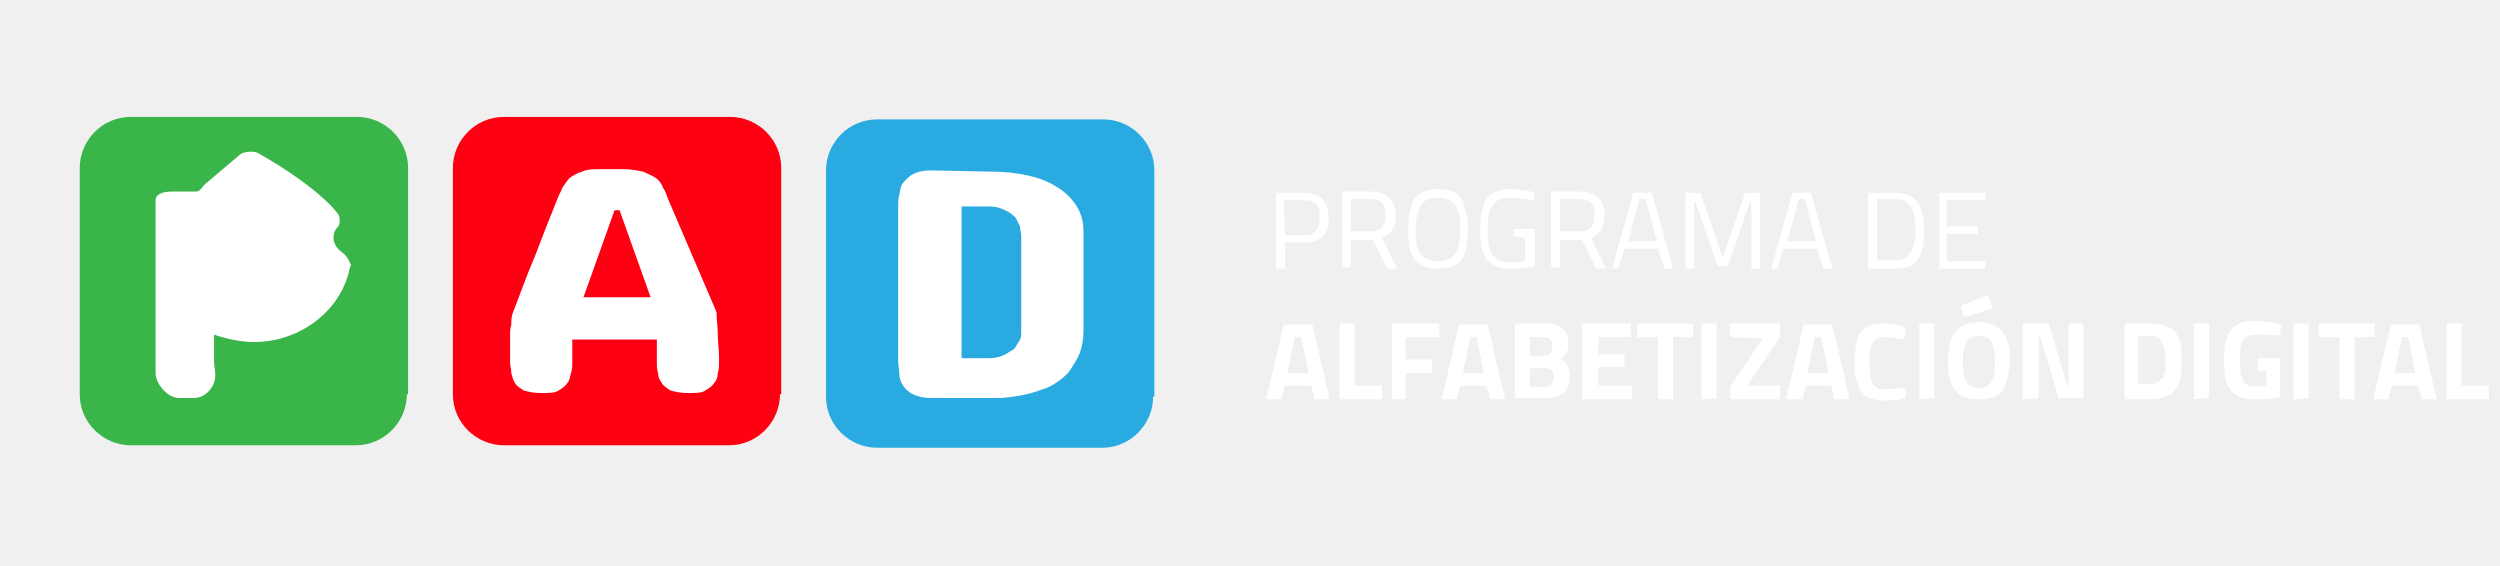
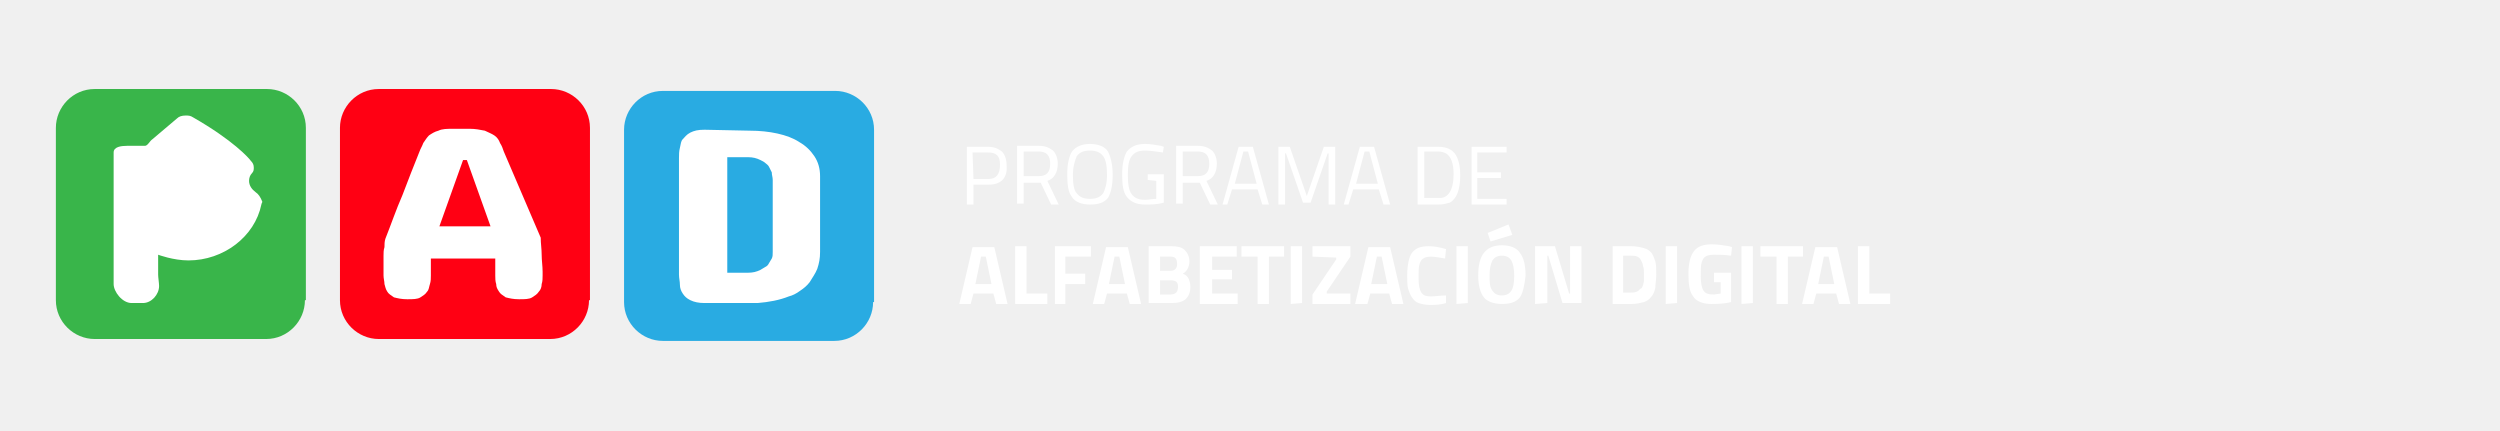
- <svg xmlns="http://www.w3.org/2000/svg" version="1.1" id="Capa_1" x="0px" y="0px" viewBox="589 49.7 201 45.5" enable-background="new 589 49.7 264 45.5" xml:space="preserve" width="201" height="45.5">
-   <defs id="defs93" />
-   <g enable-background="new    " id="g3" style="fill:#ffffff" transform="translate(0.5105251,0)">
-     <path d="m 693.4,69.2 -1.6,0 0,2.1 -0.7,0 0,-6.1 2.2,0 c 0.7,0 1.1,0.2 1.5,0.5 0.3,0.3 0.5,0.8 0.5,1.5 0.1,1.3 -0.6,2 -1.9,2 z m -1.6,-0.6 1.6,0 c 0.8,0 1.2,-0.5 1.2,-1.5 0,-0.5 -0.1,-0.8 -0.3,-1 -0.2,-0.2 -0.5,-0.3 -1,-0.3 l -1.6,0 0.1,2.8 0,0 z" id="path5" style="fill:#ffffff" />
-     <path d="m 697.1,68.9 0,2.3 -0.7,0 0,-6.1 2.3,0 c 0.7,0 1.1,0.2 1.5,0.5 0.3,0.3 0.5,0.8 0.5,1.4 0,0.9 -0.4,1.6 -1.1,1.8 l 1.2,2.5 -0.8,0 -1.1,-2.3 -1.8,0 z m 1.6,-0.6 c 0.8,0 1.2,-0.4 1.2,-1.3 0,-0.9 -0.4,-1.3 -1.2,-1.3 l -1.6,0 0,2.6 1.6,0 z" id="path7" style="fill:#ffffff" />
-     <path d="m 706.5,68.2 c 0,1.1 -0.2,1.9 -0.5,2.4 -0.4,0.5 -1,0.7 -1.9,0.7 -0.9,0 -1.6,-0.3 -1.9,-0.8 -0.4,-0.5 -0.5,-1.3 -0.5,-2.4 0,-1.1 0.2,-1.9 0.5,-2.4 0.4,-0.5 1,-0.8 1.9,-0.8 0.9,0 1.6,0.3 1.9,0.8 0.3,0.6 0.5,1.4 0.5,2.5 z m -4.2,0 c 0,0.9 0.1,1.6 0.4,1.9 0.3,0.4 0.7,0.6 1.4,0.6 0.7,0 1.1,-0.2 1.4,-0.6 0.2,-0.4 0.4,-1 0.4,-1.9 0,-0.9 -0.1,-1.6 -0.4,-2 -0.3,-0.4 -0.7,-0.6 -1.4,-0.6 -0.7,0 -1.1,0.2 -1.4,0.6 -0.2,0.5 -0.4,1.1 -0.4,2 z" id="path9" style="fill:#ffffff" />
-     <path d="m 710.2,68.7 0,-0.6 1.7,0 0,3 c -0.7,0.2 -1.4,0.2 -2,0.2 -0.9,0 -1.5,-0.3 -1.9,-0.8 -0.4,-0.5 -0.5,-1.3 -0.5,-2.4 0,-1.1 0.2,-1.9 0.5,-2.4 0.4,-0.5 1,-0.8 1.9,-0.8 0.6,0 1.1,0.1 1.7,0.2 l 0.3,0.1 -0.1,0.6 c -0.7,-0.1 -1.4,-0.2 -1.9,-0.2 -0.7,0 -1.1,0.2 -1.4,0.6 -0.3,0.4 -0.4,1 -0.4,2 0,0.9 0.1,1.6 0.4,2 0.3,0.4 0.7,0.6 1.4,0.6 0.4,0 0.8,-0.1 1.2,-0.1 l 0,-1.9 -0.9,-0.1 0,0 z" id="path11" style="fill:#ffffff" />
-     <path d="m 713.9,68.9 0,2.3 -0.7,0 0,-6.1 2.3,0 c 0.7,0 1.1,0.2 1.5,0.5 0.3,0.3 0.5,0.8 0.5,1.4 0,0.9 -0.4,1.6 -1.1,1.8 l 1.2,2.5 -0.8,0 -1.1,-2.3 -1.8,0 z m 1.6,-0.6 c 0.8,0 1.2,-0.4 1.2,-1.3 0,-0.9 -0.4,-1.3 -1.2,-1.3 l -1.6,0 0,2.6 1.6,0 z" id="path13" style="fill:#ffffff" />
-     <path d="m 718.1,71.3 1.7,-6.1 1.5,0 1.7,6.1 -0.7,0 -0.5,-1.6 -2.7,0 -0.5,1.6 -0.5,0 z m 2.2,-5.6 -0.9,3.4 2.3,0 -0.9,-3.4 c 0,0 -0.5,0 -0.5,0 z" id="path15" style="fill:#ffffff" />
-     <path d="m 724,71.3 0,-6.1 1.2,0 1.8,5.2 1.8,-5.2 1.2,0 0,6.1 -0.7,0 0,-5.4 -0.1,0 -1.8,5.2 -0.8,0 -1.8,-5.2 -0.1,0 0,5.4 -0.7,0 z" id="path17" style="fill:#ffffff" />
-     <path d="m 730.9,71.3 1.7,-6.1 1.5,0 1.7,6.1 -0.7,0 -0.5,-1.6 -2.7,0 -0.5,1.6 -0.5,0 z m 2.2,-5.6 -0.9,3.4 2.3,0 -0.9,-3.4 c 0,0 -0.5,0 -0.5,0 z" id="path19" style="fill:#ffffff" />
-     <path d="m 740.9,71.3 -2.2,0 0,-6.1 2.2,0 c 1,0 1.7,0.4 2,1.2 0.2,0.5 0.3,1 0.3,1.8 0,1.6 -0.4,2.5 -1.1,2.9 -0.4,0.1 -0.7,0.2 -1.2,0.2 z m 1.6,-3.2 c 0,-1.2 -0.3,-1.9 -0.8,-2.2 -0.2,-0.1 -0.5,-0.2 -0.8,-0.2 l -1.5,0 0,4.9 1.5,0 c 1,0.1 1.6,-0.8 1.6,-2.5 z" id="path21" style="fill:#ffffff" />
-     <path d="m 744.4,71.3 0,-6.1 3.7,0 0,0.6 -3.1,0 0,2.1 2.5,0 0,0.6 -2.5,0 0,2.2 3.1,0 0,0.6 -3.7,0 0,0 z" id="path23" style="fill:#ffffff" />
+ <svg xmlns="http://www.w3.org/2000/svg" version="1.1" id="Capa_1" x="0px" y="0px" viewBox="589 49.7 264 45.5" enable-background="new 589 49.7 264 45.5" xml:space="preserve">
+   <g enable-background="new    ">
+     <path fill="#FFFFFF" d="M693.4,69.2h-1.6v2.1h-0.7v-6.1h2.2c0.7,0,1.1,0.2,1.5,0.5c0.3,0.3,0.5,0.8,0.5,1.5   C695.4,68.5,694.7,69.2,693.4,69.2z M691.8,68.6h1.6c0.8,0,1.2-0.5,1.2-1.5c0-0.5-0.1-0.8-0.3-1s-0.5-0.3-1-0.3h-1.6L691.8,68.6   L691.8,68.6z" />
+     <path fill="#FFFFFF" d="M697.1,68.9v2.3h-0.7v-6.1h2.3c0.7,0,1.1,0.2,1.5,0.5c0.3,0.3,0.5,0.8,0.5,1.4c0,0.9-0.4,1.6-1.1,1.8   l1.2,2.5h-0.8l-1.1-2.3H697.1z M698.7,68.3c0.8,0,1.2-0.4,1.2-1.3c0-0.9-0.4-1.3-1.2-1.3h-1.6v2.6H698.7z" />
+     <path fill="#FFFFFF" d="M706.5,68.2c0,1.1-0.2,1.9-0.5,2.4c-0.4,0.5-1,0.7-1.9,0.7s-1.6-0.3-1.9-0.8c-0.4-0.5-0.5-1.3-0.5-2.4   s0.2-1.9,0.5-2.4c0.4-0.5,1-0.8,1.9-0.8s1.6,0.3,1.9,0.8C706.3,66.3,706.5,67.1,706.5,68.2z M702.3,68.2c0,0.9,0.1,1.6,0.4,1.9   c0.3,0.4,0.7,0.6,1.4,0.6s1.1-0.2,1.4-0.6c0.2-0.4,0.4-1,0.4-1.9s-0.1-1.6-0.4-2s-0.7-0.6-1.4-0.6s-1.1,0.2-1.4,0.6   C702.5,66.7,702.3,67.3,702.3,68.2z" />
+     <path fill="#FFFFFF" d="M710.2,68.7v-0.6h1.7v3c-0.7,0.2-1.4,0.2-2,0.2c-0.9,0-1.5-0.3-1.9-0.8c-0.4-0.5-0.5-1.3-0.5-2.4   c0-1.1,0.2-1.9,0.5-2.4c0.4-0.5,1-0.8,1.9-0.8c0.6,0,1.1,0.1,1.7,0.2l0.3,0.1l-0.1,0.6c-0.7-0.1-1.4-0.2-1.9-0.2   c-0.7,0-1.1,0.2-1.4,0.6c-0.3,0.4-0.4,1-0.4,2c0,0.9,0.1,1.6,0.4,2c0.3,0.4,0.7,0.6,1.4,0.6c0.4,0,0.8-0.1,1.2-0.1v-1.9L710.2,68.7   L710.2,68.7z" />
+     <path fill="#FFFFFF" d="M713.9,68.9v2.3h-0.7v-6.1h2.3c0.7,0,1.1,0.2,1.5,0.5c0.3,0.3,0.5,0.8,0.5,1.4c0,0.9-0.4,1.6-1.1,1.8   l1.2,2.5h-0.8l-1.1-2.3H713.9z M715.5,68.3c0.8,0,1.2-0.4,1.2-1.3c0-0.9-0.4-1.3-1.2-1.3h-1.6v2.6H715.5z" />
+     <path fill="#FFFFFF" d="M718.1,71.3l1.7-6.1h1.5l1.7,6.1h-0.7l-0.5-1.6h-2.7l-0.5,1.6H718.1z M720.3,65.7l-0.9,3.4h2.3l-0.9-3.4   C720.8,65.7,720.3,65.7,720.3,65.7z" />
+     <path fill="#FFFFFF" d="M724,71.3v-6.1h1.2l1.8,5.2l1.8-5.2h1.2v6.1h-0.7v-5.4h-0.1l-1.8,5.2h-0.8l-1.8-5.2h-0.1v5.4H724z" />
+     <path fill="#FFFFFF" d="M730.9,71.3l1.7-6.1h1.5l1.7,6.1h-0.7l-0.5-1.6h-2.7l-0.5,1.6H730.9z M733.1,65.7l-0.9,3.4h2.3l-0.9-3.4   C733.6,65.7,733.1,65.7,733.1,65.7z" />
+     <path fill="#FFFFFF" d="M740.9,71.3h-2.2v-6.1h2.2c1,0,1.7,0.4,2,1.2c0.2,0.5,0.3,1,0.3,1.8c0,1.6-0.4,2.5-1.1,2.9   C741.7,71.2,741.4,71.3,740.9,71.3z M742.5,68.1c0-1.2-0.3-1.9-0.8-2.2c-0.2-0.1-0.5-0.2-0.8-0.2h-1.5v4.9h1.5   C741.9,70.7,742.5,69.8,742.5,68.1z" />
+     <path fill="#FFFFFF" d="M744.4,71.3v-6.1h3.7v0.6h-3.1v2.1h2.5v0.6h-2.5v2.2h3.1v0.6L744.4,71.3L744.4,71.3z" />
  </g>
-   <g enable-background="new    " id="g25" style="fill:#ffffff" transform="translate(0.5105251,0)">
-     <path d="m 690.3,81.8 1.4,-6 2.3,0 1.4,6 -1.2,0 -0.3,-1.1 -2.1,0 -0.3,1.1 -1.2,0 z m 2.3,-5 -0.6,2.9 1.7,0 -0.6,-2.9 -0.5,0 z" id="path27" style="fill:#ffffff" />
-     <path d="m 699.6,81.8 -3.4,0 0,-6.1 1.2,0 0,5 2.2,0 0,1.1 0,0 z" id="path29" style="fill:#ffffff" />
-     <path d="m 700.4,81.8 0,-6.1 3.8,0 0,1.1 -2.7,0 0,1.8 2.1,0 0,1.1 -2.1,0 0,2.1 c 0.1,0 -1.1,0 -1.1,0 z" id="path31" style="fill:#ffffff" />
-     <path d="m 704.4,81.8 1.4,-6 2.3,0 1.4,6 -1.2,0 -0.3,-1.1 -2.1,0 -0.3,1.1 -1.2,0 z m 2.3,-5 -0.6,2.9 1.7,0 -0.6,-2.9 -0.5,0 z" id="path33" style="fill:#ffffff" />
-     <path d="m 710.3,75.7 2.4,0 c 0.6,0 1.1,0.1 1.4,0.4 0.3,0.3 0.5,0.7 0.5,1.2 0,0.4 -0.1,0.6 -0.2,0.8 -0.1,0.2 -0.3,0.4 -0.5,0.5 0.3,0.1 0.5,0.3 0.6,0.5 0.1,0.2 0.2,0.5 0.2,0.9 0,0.6 -0.2,1 -0.5,1.3 -0.4,0.3 -0.8,0.4 -1.5,0.4 l -2.4,0 0,-6 0,0 z m 2.3,1.1 -1.1,0 0,1.5 1.1,0 c 0.5,0 0.7,-0.3 0.7,-0.7 0,-0.6 -0.2,-0.8 -0.7,-0.8 z m 0,2.5 -1.1,0 0,1.5 1.1,0 c 0.3,0 0.5,-0.1 0.6,-0.2 0.1,-0.1 0.2,-0.3 0.2,-0.6 0,-0.5 -0.2,-0.7 -0.8,-0.7 z" id="path35" style="fill:#ffffff" />
-     <path d="m 715.7,81.8 0,-6.1 3.9,0 0,1.1 -2.6,0 0,1.4 2.1,0 0,1 -2.1,0 0,1.5 2.7,0 0,1.1 c 0,0 -4,0 -4,0 z" id="path37" style="fill:#ffffff" />
-     <path d="m 720.1,76.8 0,-1.1 4.5,0 0,1.1 -1.6,0 0,5 -1.2,0 0,-5 c -0.1,0 -1.7,0 -1.7,0 z" id="path39" style="fill:#ffffff" />
-     <path d="m 725.3,81.8 0,-6.1 1.2,0 0,6 -1.2,0.1 0,0 z" id="path41" style="fill:#ffffff" />
-     <path d="m 727.6,76.8 0,-1.1 4,0 0,1.1 -2.5,3.7 0,0.2 2.5,0 0,1.1 -4,0 0,-1 2.5,-3.7 0,-0.2 -2.5,-0.1 0,0 z" id="path43" style="fill:#ffffff" />
-     <path d="m 732.1,81.8 1.4,-6 2.3,0 1.4,6 -1.2,0 -0.3,-1.1 -2,0 -0.3,1.1 -1.3,0 z m 2.3,-5 -0.6,2.9 1.7,0 -0.6,-2.9 -0.5,0 z" id="path45" style="fill:#ffffff" />
-     <path d="m 741.7,81.7 c -0.6,0.2 -1.2,0.2 -1.7,0.2 -0.5,0 -0.9,-0.1 -1.2,-0.2 -0.3,-0.1 -0.5,-0.3 -0.7,-0.6 -0.2,-0.3 -0.3,-0.6 -0.4,-0.9 -0.1,-0.4 -0.1,-0.8 -0.1,-1.4 0,-1.1 0.2,-2 0.5,-2.4 0.4,-0.5 0.9,-0.7 1.8,-0.7 0.5,0 1.1,0.1 1.8,0.3 l -0.1,1 c -0.6,-0.1 -1.1,-0.2 -1.5,-0.2 -0.4,0 -0.7,0.1 -0.8,0.2 -0.2,0.1 -0.3,0.3 -0.4,0.6 -0.1,0.3 -0.1,0.8 -0.1,1.5 0,0.7 0.1,1.2 0.3,1.5 0.2,0.3 0.5,0.4 1,0.4 0.5,0 1,-0.1 1.6,-0.1 l 0,0.8 z" id="path47" style="fill:#ffffff" />
-     <path d="m 742.8,81.8 0,-6.1 1.2,0 0,6 -1.2,0.1 0,0 z" id="path49" style="fill:#ffffff" />
-     <path d="m 749.5,81.1 c -0.4,0.5 -1,0.7 -1.9,0.7 -0.9,0 -1.6,-0.3 -1.9,-0.7 -0.4,-0.5 -0.6,-1.3 -0.6,-2.3 0,-1.1 0.2,-1.9 0.6,-2.4 0.4,-0.5 1,-0.8 1.9,-0.8 0.9,0 1.6,0.3 1.9,0.8 0.4,0.5 0.6,1.3 0.6,2.4 -0.1,1 -0.3,1.9 -0.6,2.3 z m -3.4,-6.8 2.2,-0.9 0.4,1.1 -2.3,0.7 -0.3,-0.9 z m 0.5,6.1 c 0.2,0.3 0.5,0.5 1,0.5 0.5,0 0.8,-0.2 1,-0.5 0.2,-0.3 0.3,-0.8 0.3,-1.6 0,-0.7 -0.1,-1.2 -0.3,-1.6 -0.2,-0.3 -0.5,-0.5 -1,-0.5 -0.5,0 -0.8,0.2 -1,0.5 -0.2,0.4 -0.3,0.9 -0.3,1.6 0,0.7 0,1.2 0.3,1.6 z" id="path51" style="fill:#ffffff" />
-     <path d="m 751.1,81.8 0,-6.1 2.1,0 1.5,5 0.1,0 0,-5 1.2,0 0,6 -2,0 -1.5,-5 -0.1,0 0,5 -1.3,0.1 0,0 z" id="path53" style="fill:#ffffff" />
-     <path d="m 761.3,81.8 -2,0 0,-6.1 2,0 c 0.5,0 0.9,0.1 1.3,0.2 0.4,0.1 0.6,0.3 0.8,0.5 0.2,0.3 0.3,0.6 0.4,0.9 0.1,0.4 0.1,0.8 0.1,1.4 0,0.6 -0.1,1 -0.1,1.4 -0.1,0.4 -0.2,0.7 -0.4,0.9 -0.2,0.3 -0.5,0.5 -0.8,0.6 -0.4,0.1 -0.8,0.2 -1.3,0.2 z m 1.3,-2.4 c 0,-0.2 0,-0.5 0,-0.8 0,-0.3 0,-0.6 -0.1,-0.8 0,-0.2 -0.1,-0.4 -0.2,-0.6 -0.1,-0.2 -0.2,-0.3 -0.4,-0.4 -0.2,-0.1 -0.4,-0.1 -0.7,-0.1 l -0.8,0 0,3.9 0.8,0 c 0.5,0 0.8,-0.1 1,-0.4 0.2,0 0.3,-0.3 0.4,-0.8 z" id="path55" style="fill:#ffffff" />
-     <path d="m 764.9,81.8 0,-6.1 1.2,0 0,6 -1.2,0.1 0,0 z" id="path57" style="fill:#ffffff" />
-     <path d="m 770,79.6 0,-1.1 1.8,0 0,3.1 c -0.8,0.2 -1.6,0.2 -2.1,0.2 -0.9,0 -1.6,-0.3 -1.9,-0.8 -0.4,-0.5 -0.5,-1.3 -0.5,-2.4 0,-1.1 0.2,-1.9 0.6,-2.4 0.4,-0.5 1,-0.7 1.9,-0.7 0.6,0 1.1,0.1 1.8,0.2 l 0.3,0.1 -0.1,0.9 c -0.7,-0.1 -1.3,-0.1 -1.8,-0.1 -0.5,0 -0.8,0.1 -0.9,0.2 -0.2,0.1 -0.3,0.3 -0.4,0.6 -0.1,0.3 -0.1,0.8 -0.1,1.5 0,0.7 0.1,1.2 0.3,1.5 0.2,0.3 0.5,0.4 1.1,0.4 l 0.7,-0.1 0,-1.2 -0.7,0 0,0.1 z" id="path59" style="fill:#ffffff" />
-     <path d="m 772.9,81.8 0,-6.1 1.2,0 0,6 -1.2,0.1 0,0 z" id="path61" style="fill:#ffffff" />
-     <path d="m 774.9,76.8 0,-1.1 4.5,0 0,1.1 -1.6,0 0,5 -1.2,0 0,-5 c -0.1,0 -1.7,0 -1.7,0 z" id="path63" style="fill:#ffffff" />
-     <path d="m 779.3,81.8 1.4,-6 2.3,0 1.4,6 -1.2,0 -0.3,-1.1 -2.1,0 -0.3,1.1 -1.2,0 z m 2.3,-5 -0.6,2.9 1.7,0 -0.6,-2.9 -0.5,0 z" id="path65" style="fill:#ffffff" />
-     <path d="m 788.6,81.8 -3.4,0 0,-6.1 1.2,0 0,5 2.2,0 0,1.1 0,0 z" id="path67" style="fill:#ffffff" />
+   <g enable-background="new    ">
+     <path fill="#FFFFFF" d="M690.3,81.8l1.4-6h2.3l1.4,6h-1.2l-0.3-1.1h-2.1l-0.3,1.1H690.3z M692.6,76.8l-0.6,2.9h1.7l-0.6-2.9H692.6z   " />
+     <path fill="#FFFFFF" d="M699.6,81.8h-3.4v-6.1h1.2v5h2.2L699.6,81.8L699.6,81.8z" />
+     <path fill="#FFFFFF" d="M700.4,81.8v-6.1h3.8v1.1h-2.7v1.8h2.1v1.1h-2.1v2.1C701.6,81.8,700.4,81.8,700.4,81.8z" />
+     <path fill="#FFFFFF" d="M704.4,81.8l1.4-6h2.3l1.4,6h-1.2l-0.3-1.1h-2.1l-0.3,1.1H704.4z M706.7,76.8l-0.6,2.9h1.7l-0.6-2.9H706.7z   " />
+     <path fill="#FFFFFF" d="M710.3,75.7h2.4c0.6,0,1.1,0.1,1.4,0.4s0.5,0.7,0.5,1.2c0,0.4-0.1,0.6-0.2,0.8c-0.1,0.2-0.3,0.4-0.5,0.5   c0.3,0.1,0.5,0.3,0.6,0.5c0.1,0.2,0.2,0.5,0.2,0.9c0,0.6-0.2,1-0.5,1.3c-0.4,0.3-0.8,0.4-1.5,0.4h-2.4V75.7L710.3,75.7z    M712.6,76.8h-1.1v1.5h1.1c0.5,0,0.7-0.3,0.7-0.7C713.3,77,713.1,76.8,712.6,76.8z M712.6,79.3h-1.1v1.5h1.1c0.3,0,0.5-0.1,0.6-0.2   c0.1-0.1,0.2-0.3,0.2-0.6C713.4,79.5,713.2,79.3,712.6,79.3z" />
+     <path fill="#FFFFFF" d="M715.7,81.8v-6.1h3.9v1.1H717v1.4h2.1v1H717v1.5h2.7v1.1C719.7,81.8,715.7,81.8,715.7,81.8z" />
+     <path fill="#FFFFFF" d="M720.1,76.8v-1.1h4.5v1.1h-1.6v5h-1.2v-5C721.7,76.8,720.1,76.8,720.1,76.8z" />
+     <path fill="#FFFFFF" d="M725.3,81.8v-6.1h1.2v6L725.3,81.8L725.3,81.8z" />
+     <path fill="#FFFFFF" d="M727.6,76.8v-1.1h4v1.1l-2.5,3.7v0.2h2.5v1.1h-4v-1l2.5-3.7v-0.2L727.6,76.8L727.6,76.8z" />
+     <path fill="#FFFFFF" d="M732.1,81.8l1.4-6h2.3l1.4,6h-1.2l-0.3-1.1h-2l-0.3,1.1H732.1z M734.4,76.8l-0.6,2.9h1.7l-0.6-2.9H734.4z" />
+     <path fill="#FFFFFF" d="M741.7,81.7c-0.6,0.2-1.2,0.2-1.7,0.2c-0.5,0-0.9-0.1-1.2-0.2c-0.3-0.1-0.5-0.3-0.7-0.6   c-0.2-0.3-0.3-0.6-0.4-0.9c-0.1-0.4-0.1-0.8-0.1-1.4c0-1.1,0.2-2,0.5-2.4c0.4-0.5,0.9-0.7,1.8-0.7c0.5,0,1.1,0.1,1.8,0.3l-0.1,1   c-0.6-0.1-1.1-0.2-1.5-0.2c-0.4,0-0.7,0.1-0.8,0.2c-0.2,0.1-0.3,0.3-0.4,0.6c-0.1,0.3-0.1,0.8-0.1,1.5c0,0.7,0.1,1.2,0.3,1.5   c0.2,0.3,0.5,0.4,1,0.4c0.5,0,1-0.1,1.6-0.1L741.7,81.7z" />
+     <path fill="#FFFFFF" d="M742.8,81.8v-6.1h1.2v6L742.8,81.8L742.8,81.8z" />
+     <path fill="#FFFFFF" d="M749.5,81.1c-0.4,0.5-1,0.7-1.9,0.7s-1.6-0.3-1.9-0.7c-0.4-0.5-0.6-1.3-0.6-2.3c0-1.1,0.2-1.9,0.6-2.4   c0.4-0.5,1-0.8,1.9-0.8s1.6,0.3,1.9,0.8c0.4,0.5,0.6,1.3,0.6,2.4C750,79.8,749.8,80.7,749.5,81.1z M746.1,74.3l2.2-0.9l0.4,1.1   l-2.3,0.7L746.1,74.3z M746.6,80.4c0.2,0.3,0.5,0.5,1,0.5c0.5,0,0.8-0.2,1-0.5c0.2-0.3,0.3-0.8,0.3-1.6c0-0.7-0.1-1.2-0.3-1.6   c-0.2-0.3-0.5-0.5-1-0.5c-0.5,0-0.8,0.2-1,0.5c-0.2,0.4-0.3,0.9-0.3,1.6C746.3,79.5,746.3,80,746.6,80.4z" />
+     <path fill="#FFFFFF" d="M751.1,81.8v-6.1h2.1l1.5,5h0.1v-5h1.2v6h-2l-1.5-5h-0.1v5L751.1,81.8L751.1,81.8z" />
+     <path fill="#FFFFFF" d="M761.3,81.8h-2v-6.1h2c0.5,0,0.9,0.1,1.3,0.2c0.4,0.1,0.6,0.3,0.8,0.5c0.2,0.3,0.3,0.6,0.4,0.9   c0.1,0.4,0.1,0.8,0.1,1.4s-0.1,1-0.1,1.4c-0.1,0.4-0.2,0.7-0.4,0.9c-0.2,0.3-0.5,0.5-0.8,0.6C762.2,81.7,761.8,81.8,761.3,81.8z    M762.6,79.4c0-0.2,0-0.5,0-0.8s0-0.6-0.1-0.8c0-0.2-0.1-0.4-0.2-0.6c-0.1-0.2-0.2-0.3-0.4-0.4c-0.2-0.1-0.4-0.1-0.7-0.1h-0.8v3.9   h0.8c0.5,0,0.8-0.1,1-0.4C762.4,80.2,762.5,79.9,762.6,79.4z" />
+     <path fill="#FFFFFF" d="M764.9,81.8v-6.1h1.2v6L764.9,81.8L764.9,81.8z" />
+     <path fill="#FFFFFF" d="M770,79.6v-1.1h1.8v3.1c-0.8,0.2-1.6,0.2-2.1,0.2c-0.9,0-1.6-0.3-1.9-0.8c-0.4-0.5-0.5-1.3-0.5-2.4   c0-1.1,0.2-1.9,0.6-2.4c0.4-0.5,1-0.7,1.9-0.7c0.6,0,1.1,0.1,1.8,0.2l0.3,0.1l-0.1,0.9c-0.7-0.1-1.3-0.1-1.8-0.1   c-0.5,0-0.8,0.1-0.9,0.2c-0.2,0.1-0.3,0.3-0.4,0.6c-0.1,0.3-0.1,0.8-0.1,1.5s0.1,1.2,0.3,1.5c0.2,0.3,0.5,0.4,1.1,0.4l0.7-0.1v-1.2   H770V79.6z" />
+     <path fill="#FFFFFF" d="M772.9,81.8v-6.1h1.2v6L772.9,81.8L772.9,81.8z" />
+     <path fill="#FFFFFF" d="M774.9,76.8v-1.1h4.5v1.1h-1.6v5h-1.2v-5C776.5,76.8,774.9,76.8,774.9,76.8z" />
+     <path fill="#FFFFFF" d="M779.3,81.8l1.4-6h2.3l1.4,6h-1.2l-0.3-1.1h-2.1l-0.3,1.1H779.3z M781.6,76.8l-0.6,2.9h1.7l-0.6-2.9H781.6z   " />
+     <path fill="#FFFFFF" d="M788.6,81.8h-3.4v-6.1h1.2v5h2.2L788.6,81.8L788.6,81.8z" />
  </g>
-   <g id="g69" transform="translate(0.5105251,0)">
-     <g id="g71">
-       <g id="g73">
-         <path d="m 681.2,81.6 c 0,2.2 -1.8,4.1 -4.1,4.1 l -18.1,0 c -2.2,0 -4.1,-1.8 -4.1,-4.1 l 0,-18.2 c 0,-2.2 1.8,-4.1 4.1,-4.1 l 18.2,0 c 2.2,0 4.1,1.8 4.1,4.1 l 0,18.2 z" id="path75" style="fill:#29abe2" />
-         <path d="m 668.2,63.5 c 1,0 2,0.1 2.9,0.3 0.9,0.2 1.7,0.5 2.3,0.9 0.7,0.4 1.2,0.9 1.6,1.5 0.4,0.6 0.6,1.3 0.6,2.1 l 0,8 c 0,0.7 -0.1,1.2 -0.3,1.8 -0.2,0.5 -0.5,0.9 -0.8,1.4 -0.3,0.4 -0.7,0.7 -1,0.9 -0.4,0.3 -0.8,0.5 -1.2,0.6 -1,0.4 -2.1,0.6 -3.3,0.7 l -5.6,0 c -0.6,0 -1.1,-0.1 -1.5,-0.3 -0.4,-0.2 -0.6,-0.4 -0.8,-0.7 -0.2,-0.3 -0.3,-0.6 -0.3,-0.9 0,-0.4 -0.1,-0.7 -0.1,-1.1 l 0,-12.3 c 0,-0.4 0,-0.7 0.1,-1.1 0.1,-0.4 0.1,-0.7 0.3,-0.9 0.2,-0.2 0.4,-0.5 0.8,-0.7 0.4,-0.2 0.8,-0.3 1.5,-0.3 l 4.8,0.1 0,0 z m -2.4,3 0,12 2.2,0 c 0.5,0 0.9,-0.1 1.3,-0.3 0.2,-0.1 0.3,-0.2 0.5,-0.3 0.2,-0.1 0.3,-0.2 0.4,-0.4 0.1,-0.2 0.2,-0.3 0.3,-0.5 0.1,-0.2 0.1,-0.4 0.1,-0.7 l 0,-7.6 c 0,-0.3 -0.1,-0.5 -0.1,-0.8 -0.1,-0.2 -0.2,-0.4 -0.3,-0.6 -0.1,-0.2 -0.3,-0.3 -0.4,-0.4 -0.1,-0.1 -0.3,-0.2 -0.5,-0.3 -0.4,-0.2 -0.8,-0.3 -1.3,-0.3 l -2.2,0 z" id="path77" style="fill:#ffffff" />
+   <g>
+     <g>
+       <g>
+         <path fill="#29ABE2" d="M681.2,81.6c0,2.2-1.8,4.1-4.1,4.1H659c-2.2,0-4.1-1.8-4.1-4.1V63.4c0-2.2,1.8-4.1,4.1-4.1h18.2     c2.2,0,4.1,1.8,4.1,4.1V81.6z" />
+         <path fill="#FFFFFF" d="M668.2,63.5c1,0,2,0.1,2.9,0.3c0.9,0.2,1.7,0.5,2.3,0.9c0.7,0.4,1.2,0.9,1.6,1.5s0.6,1.3,0.6,2.1v8     c0,0.7-0.1,1.2-0.3,1.8c-0.2,0.5-0.5,0.9-0.8,1.4c-0.3,0.4-0.7,0.7-1,0.9c-0.4,0.3-0.8,0.5-1.2,0.6c-1,0.4-2.1,0.6-3.3,0.7h-5.6     c-0.6,0-1.1-0.1-1.5-0.3c-0.4-0.2-0.6-0.4-0.8-0.7s-0.3-0.6-0.3-0.9c0-0.4-0.1-0.7-0.1-1.1V66.4c0-0.4,0-0.7,0.1-1.1     s0.1-0.7,0.3-0.9s0.4-0.5,0.8-0.7c0.4-0.2,0.8-0.3,1.5-0.3L668.2,63.5L668.2,63.5z M665.8,66.5v12h2.2c0.5,0,0.9-0.1,1.3-0.3     c0.2-0.1,0.3-0.2,0.5-0.3c0.2-0.1,0.3-0.2,0.4-0.4c0.1-0.2,0.2-0.3,0.3-0.5c0.1-0.2,0.1-0.4,0.1-0.7v-7.6c0-0.3-0.1-0.5-0.1-0.8     c-0.1-0.2-0.2-0.4-0.3-0.6c-0.1-0.2-0.3-0.3-0.4-0.4s-0.3-0.2-0.5-0.3c-0.4-0.2-0.8-0.3-1.3-0.3H665.8z" />
      </g>
-       <g id="g79">
-         <path d="m 651.2,81.4 c 0,2.2 -1.8,4.1 -4.1,4.1 l -18.1,0 c -2.2,0 -4.1,-1.8 -4.1,-4.1 l 0,-18.2 c 0,-2.2 1.8,-4.1 4.1,-4.1 l 18.2,0 c 2.2,0 4.1,1.8 4.1,4.1 l 0,18.2 z" id="path81" style="fill:#ff0013" />
-         <path d="m 646.1,74.8 c 0,0.6 0.1,1.2 0.1,1.8 0,0.6 0.1,1.2 0.1,1.8 l 0,0.4 c 0,0.3 0,0.6 -0.1,0.9 0,0.3 -0.1,0.6 -0.3,0.8 -0.2,0.3 -0.4,0.4 -0.7,0.6 -0.3,0.2 -0.8,0.2 -1.4,0.2 -0.6,0 -1,-0.1 -1.4,-0.2 -0.3,-0.2 -0.6,-0.4 -0.7,-0.6 -0.2,-0.3 -0.3,-0.5 -0.3,-0.8 -0.1,-0.3 -0.1,-0.6 -0.1,-0.9 l 0,-1.8 -6.8,0 0,1.8 c 0,0.3 0,0.6 -0.1,0.9 -0.1,0.3 -0.1,0.6 -0.3,0.8 -0.2,0.3 -0.4,0.4 -0.7,0.6 -0.3,0.2 -0.8,0.2 -1.4,0.2 -0.6,0 -1,-0.1 -1.4,-0.2 -0.3,-0.2 -0.6,-0.4 -0.7,-0.6 -0.2,-0.3 -0.2,-0.5 -0.3,-0.8 0,-0.3 -0.1,-0.6 -0.1,-0.9 l 0,-0.4 c 0,-0.3 0,-0.6 0,-0.8 0,-0.3 0,-0.6 0,-0.9 0,-0.3 0,-0.6 0.1,-0.9 0,-0.3 0,-0.6 0.1,-0.9 0.6,-1.5 1.1,-3 1.8,-4.6 0.6,-1.6 1.2,-3.1 1.8,-4.6 0.1,-0.3 0.3,-0.6 0.4,-0.9 0.2,-0.3 0.4,-0.6 0.6,-0.8 0.3,-0.2 0.6,-0.4 1,-0.5 0.4,-0.2 0.9,-0.2 1.6,-0.2 l 1.7,0 c 0.6,0 1.1,0.1 1.6,0.2 0.4,0.2 0.7,0.3 1,0.5 0.3,0.2 0.5,0.5 0.6,0.8 0.2,0.3 0.3,0.6 0.4,0.9 l 3.9,9.1 z m -10.7,-1.2 5.4,0 -2.5,-7 -0.4,0 -2.5,7 z" id="path83" style="fill:#ffffff" />
+       <g>
+         <path fill="#FF0013" d="M651.2,81.4c0,2.2-1.8,4.1-4.1,4.1H629c-2.2,0-4.1-1.8-4.1-4.1V63.2c0-2.2,1.8-4.1,4.1-4.1h18.2     c2.2,0,4.1,1.8,4.1,4.1V81.4z" />
+         <path fill="#FFFFFF" d="M646.1,74.8c0,0.6,0.1,1.2,0.1,1.8s0.1,1.2,0.1,1.8v0.4c0,0.3,0,0.6-0.1,0.9c0,0.3-0.1,0.6-0.3,0.8     c-0.2,0.3-0.4,0.4-0.7,0.6c-0.3,0.2-0.8,0.2-1.4,0.2s-1-0.1-1.4-0.2c-0.3-0.2-0.6-0.4-0.7-0.6c-0.2-0.3-0.3-0.5-0.3-0.8     c-0.1-0.3-0.1-0.6-0.1-0.9V77h-6.8v1.8c0,0.3,0,0.6-0.1,0.9c-0.1,0.3-0.1,0.6-0.3,0.8c-0.2,0.3-0.4,0.4-0.7,0.6     c-0.3,0.2-0.8,0.2-1.4,0.2s-1-0.1-1.4-0.2c-0.3-0.2-0.6-0.4-0.7-0.6c-0.2-0.3-0.2-0.5-0.3-0.8c0-0.3-0.1-0.6-0.1-0.9v-0.4     c0-0.3,0-0.6,0-0.8c0-0.3,0-0.6,0-0.9c0-0.3,0-0.6,0.1-0.9c0-0.3,0-0.6,0.1-0.9c0.6-1.5,1.1-3,1.8-4.6c0.6-1.6,1.2-3.1,1.8-4.6     c0.1-0.3,0.3-0.6,0.4-0.9c0.2-0.3,0.4-0.6,0.6-0.8c0.3-0.2,0.6-0.4,1-0.5c0.4-0.2,0.9-0.2,1.6-0.2h1.7c0.6,0,1.1,0.1,1.6,0.2     c0.4,0.2,0.7,0.3,1,0.5c0.3,0.2,0.5,0.5,0.6,0.8c0.2,0.3,0.3,0.6,0.4,0.9L646.1,74.8z M635.4,73.6h5.4l-2.5-7h-0.4L635.4,73.6z" />
      </g>
    </g>
-     <g id="g85">
-       <path d="m 621.2,81.4 c 0,2.2 -1.8,4.1 -4.1,4.1 l -18.1,0 c -2.2,0 -4.1,-1.8 -4.1,-4.1 l 0,-18.2 c 0,-2.2 1.8,-4.1 4.1,-4.1 l 18.2,0 c 2.2,0 4.1,1.8 4.1,4.1 l 0,18.2 z" id="path87" style="fill:#39b54a" />
+     <g>
+       <path fill="#39B54A" d="M621.2,81.4c0,2.2-1.8,4.1-4.1,4.1H599c-2.2,0-4.1-1.8-4.1-4.1V63.2c0-2.2,1.8-4.1,4.1-4.1h18.2    c2.2,0,4.1,1.8,4.1,4.1V81.4z" />
    </g>
-     <path d="m 616,70 c -0.4,-0.3 -0.7,-0.7 -0.7,-1.2 0,-0.3 0.1,-0.6 0.3,-0.8 0.2,-0.2 0.2,-0.4 0.2,-0.6 0,-0.3 -0.1,-0.5 -0.3,-0.7 -0.2,-0.3 -1.9,-2.2 -6.1,-4.6 -0.3,-0.2 -0.5,-0.2 -0.8,-0.2 -0.4,0 -0.7,0.1 -0.9,0.3 l -2.6,2.2 c -0.3,0.2 -0.5,0.7 -0.8,0.7 l -1.9,0 c -0.6,0 -1.4,0.1 -1.4,0.7 0,0 0,12.8 0,12.9 l 0,1 c 0,0.8 0.9,2 1.9,2 l 1.2,0 c 0.9,0 1.7,-0.9 1.7,-1.8 0,-0.3 -0.1,-0.9 -0.1,-1.2 l 0,-2.1 c 0,0 1.6,0.6 3.2,0.6 3.7,0 7,-2.5 7.7,-5.9 0,-0.1 0.1,-0.2 0.1,-0.3 -0.2,-0.5 -0.4,-0.8 -0.7,-1 z" id="path89" style="fill:#ffffff" />
+     <path fill="#FFFFFF" d="M616,70c-0.4-0.3-0.7-0.7-0.7-1.2c0-0.3,0.1-0.6,0.3-0.8c0.2-0.2,0.2-0.4,0.2-0.6c0-0.3-0.1-0.5-0.3-0.7   c-0.2-0.3-1.9-2.2-6.1-4.6c-0.3-0.2-0.5-0.2-0.8-0.2c-0.4,0-0.7,0.1-0.9,0.3l-2.6,2.2c-0.3,0.2-0.5,0.7-0.8,0.7h-1.9   c-0.6,0-1.4,0.1-1.4,0.7c0,0,0,12.8,0,12.9v1c0,0.8,0.9,2,1.9,2h1.2c0.9,0,1.7-0.9,1.7-1.8c0-0.3-0.1-0.9-0.1-1.2v-2.1   c0,0,1.6,0.6,3.2,0.6c3.7,0,7-2.5,7.7-5.9c0-0.1,0.1-0.2,0.1-0.3C616.5,70.5,616.3,70.2,616,70z" />
  </g>
</svg>
